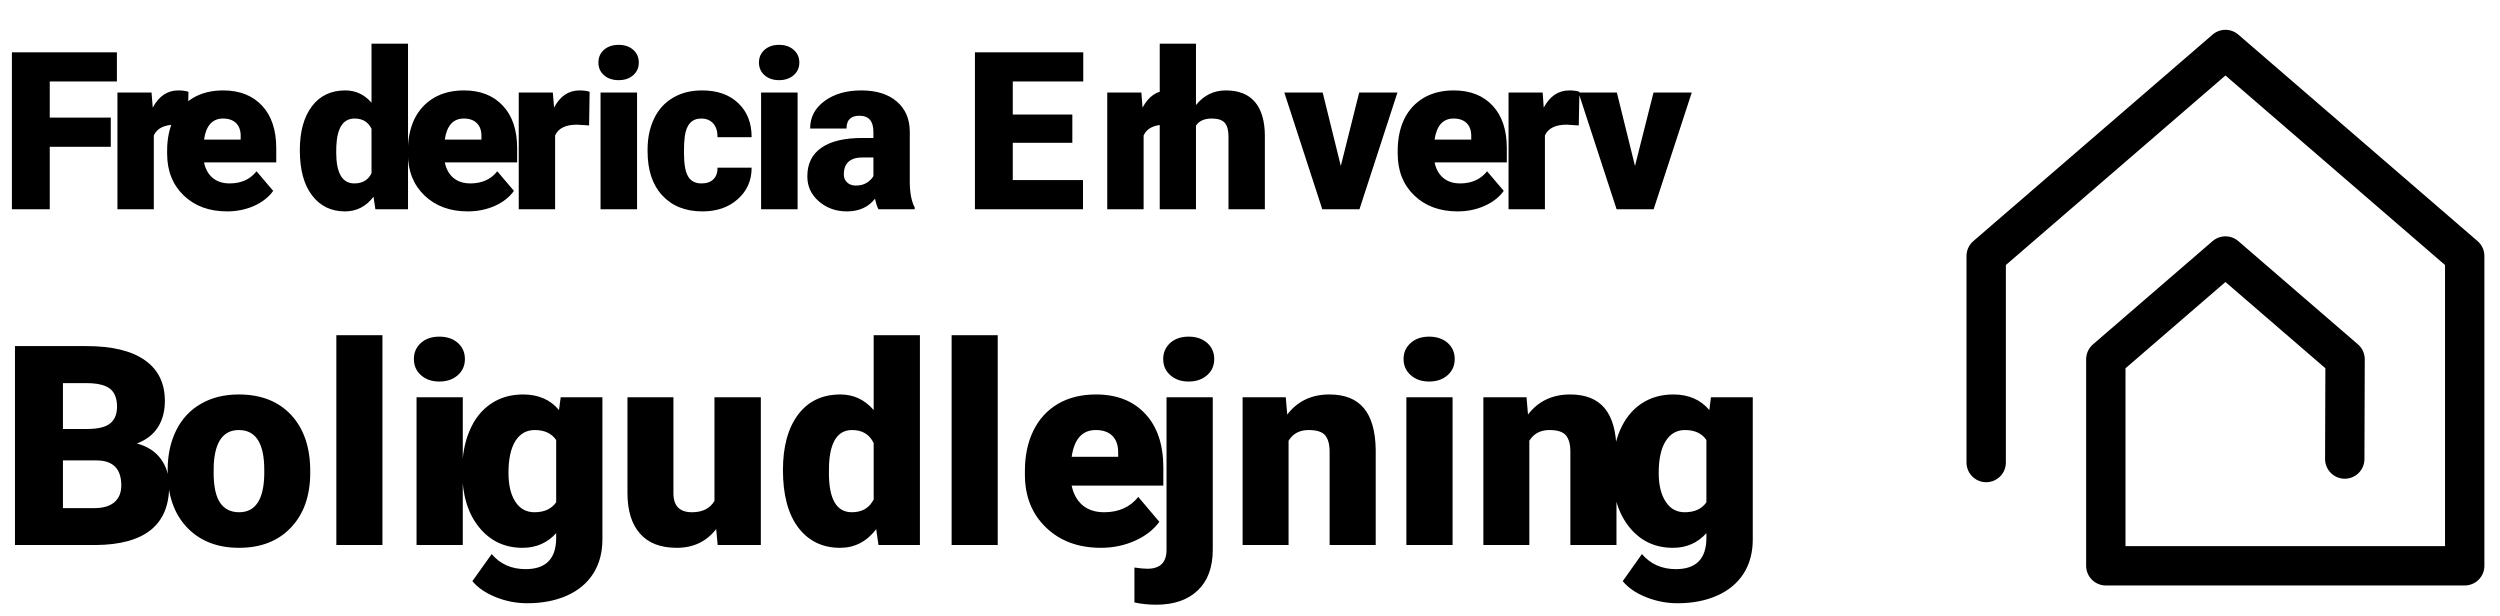
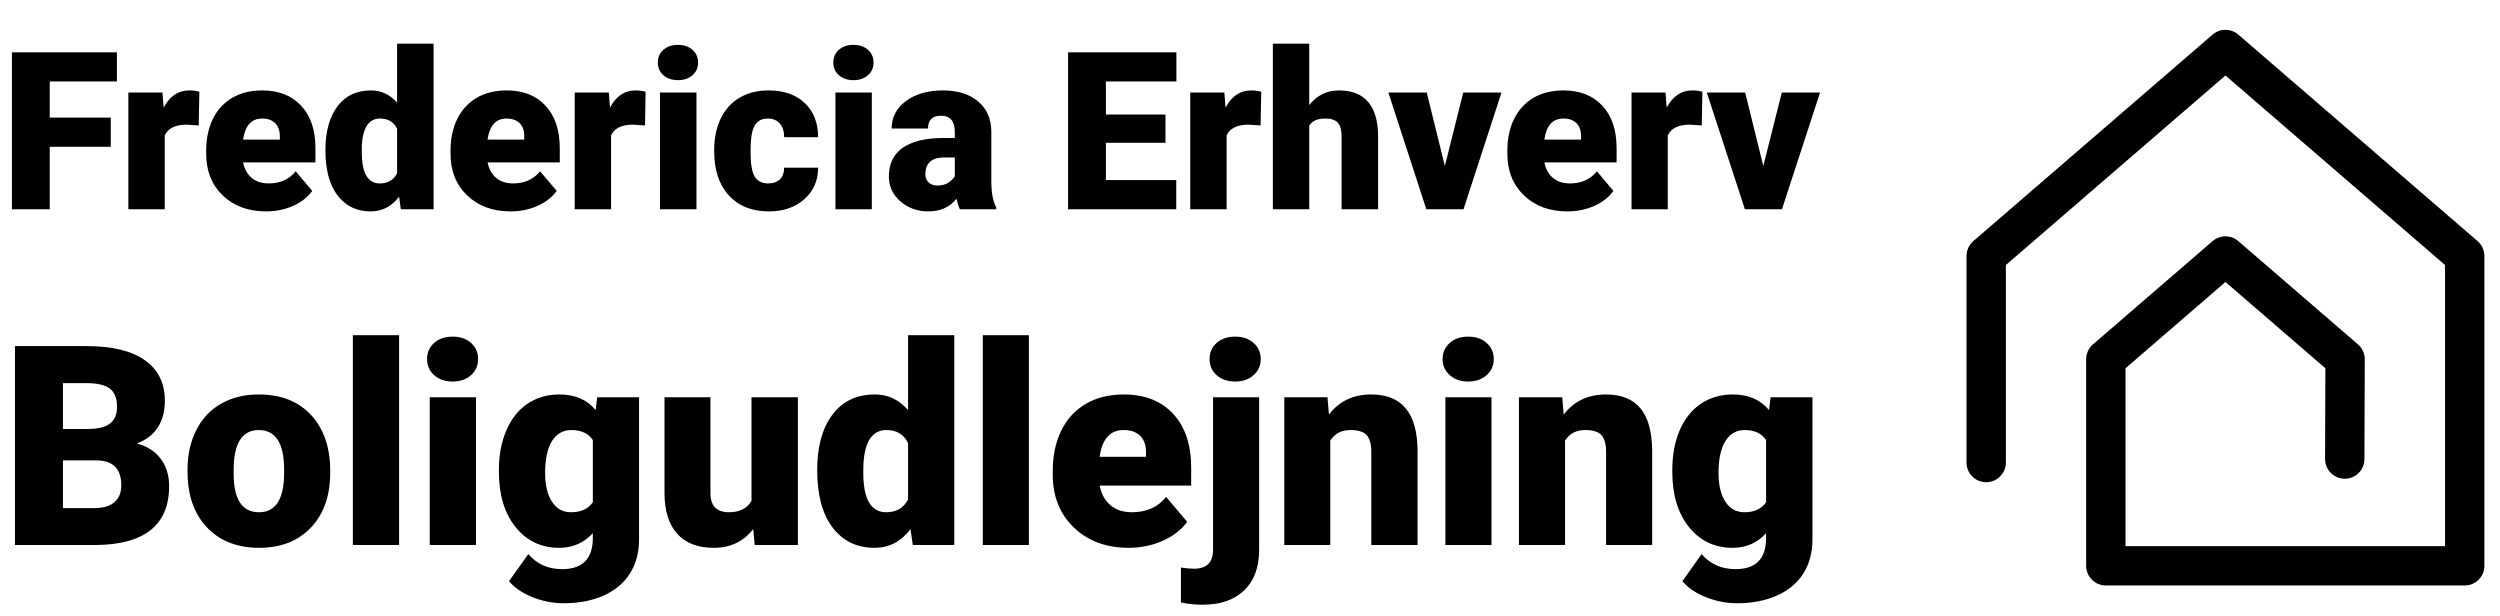
- <svg xmlns="http://www.w3.org/2000/svg" viewBox="-735.853 -54.491 1143.377 281.396">
+ <svg xmlns="http://www.w3.org/2000/svg" viewBox="-735.853 -54.491 1143.377 281.396" width="1143.377px" height="281.396px">
  <defs />
  <polyline style="stroke: rgb(0, 0, 0); stroke-linecap: round; stroke-linejoin: round; paint-order: fill markers; fill: none; stroke-width: 18px;" points="336.523 155.455 336.67 109.817 281.958 62.592 227.248 109.817 227.248 204.273 391.384 204.273 391.384 62.592 281.958 -31.858 172.529 62.592 172.529 157.048" />
-   <path d="M 102.6 182.48 L 98.02 182.48 L 98.02 187.17 L 95.18 187.17 L 95.18 175.39 L 103.06 175.39 L 103.06 177.58 L 98.02 177.58 L 98.02 180.29 L 102.6 180.29 Z M 108.38 180.88 L 107.48 180.82 Q 106.19 180.82 105.83 181.63 L 105.83 187.17 L 103.1 187.17 L 103.1 178.41 L 105.66 178.41 L 105.75 179.54 Q 106.44 178.25 107.67 178.25 Q 108.1 178.25 108.43 178.35 Z M 111.33 187.33 Q 109.32 187.33 108.07 186.13 Q 106.83 184.93 106.83 183 L 106.83 182.78 Q 106.83 181.43 107.32 180.4 Q 107.82 179.38 108.78 178.81 Q 109.73 178.25 111.04 178.25 Q 112.89 178.25 113.96 179.4 Q 115.02 180.54 115.02 182.59 L 115.02 183.65 L 109.6 183.65 Q 109.75 184.39 110.24 184.81 Q 110.74 185.23 111.52 185.23 Q 112.82 185.23 113.54 184.32 L 114.79 185.79 Q 114.28 186.5 113.35 186.92 Q 112.41 187.33 111.33 187.33 Z M 111.03 180.36 Q 109.83 180.36 109.6 181.94 L 112.35 181.94 L 112.35 181.73 Q 112.37 181.08 112.02 180.72 Q 111.67 180.36 111.03 180.36 Z M 116.79 182.73 Q 116.79 180.65 117.69 179.45 Q 118.59 178.25 120.2 178.25 Q 121.37 178.25 122.17 179.17 L 122.17 174.74 L 124.91 174.74 L 124.91 187.17 L 122.46 187.17 L 122.32 186.23 Q 121.48 187.33 120.18 187.33 Q 118.62 187.33 117.71 186.13 Q 116.79 184.94 116.79 182.73 Z M 119.52 182.9 Q 119.52 185.23 120.88 185.23 Q 121.79 185.23 122.17 184.47 L 122.17 181.13 Q 121.8 180.36 120.9 180.36 Q 119.63 180.36 119.53 182.4 Z M 129.4 187.33 Q 127.39 187.33 126.14 186.13 Q 124.9 184.93 124.9 183 L 124.9 182.78 Q 124.9 181.43 125.39 180.4 Q 125.89 179.38 126.85 178.81 Q 127.8 178.25 129.11 178.25 Q 130.96 178.25 132.03 179.4 Q 133.1 180.54 133.1 182.59 L 133.1 183.65 L 127.67 183.65 Q 127.82 184.39 128.31 184.81 Q 128.81 185.23 129.59 185.23 Q 130.89 185.23 131.61 184.32 L 132.86 185.79 Q 132.35 186.5 131.42 186.92 Q 130.48 187.33 129.4 187.33 Z M 129.1 180.36 Q 127.9 180.36 127.67 181.94 L 130.42 181.94 L 130.42 181.73 Q 130.44 181.08 130.09 180.72 Q 129.74 180.36 129.1 180.36 Z M 138.5 180.88 L 137.6 180.82 Q 136.31 180.82 135.95 181.63 L 135.95 187.17 L 133.22 187.17 L 133.22 178.41 L 135.78 178.41 L 135.87 179.54 Q 136.55 178.25 137.78 178.25 Q 138.22 178.25 138.54 178.35 Z M 142.1 187.17 L 139.36 187.17 L 139.36 178.41 L 142.1 178.41 Z M 139.2 176.16 Q 139.2 175.57 139.62 175.2 Q 140.04 174.83 140.72 174.83 Q 141.39 174.83 141.81 175.2 Q 142.23 175.57 142.23 176.16 Q 142.23 176.74 141.81 177.11 Q 141.39 177.48 140.72 177.48 Q 140.04 177.48 139.62 177.11 Q 139.2 176.74 139.2 176.16 Z M 146.94 185.23 Q 147.52 185.23 147.83 184.92 Q 148.15 184.6 148.14 184.05 L 150.7 184.05 Q 150.7 185.49 149.66 186.41 Q 148.63 187.33 147.01 187.33 Q 145.1 187.33 143.99 186.13 Q 142.89 184.94 142.89 182.82 L 142.89 182.7 Q 142.89 181.38 143.38 180.36 Q 143.87 179.34 144.8 178.8 Q 145.72 178.25 146.98 178.25 Q 148.69 178.25 149.69 179.2 Q 150.7 180.15 150.7 181.76 L 148.14 181.76 Q 148.14 181.08 147.81 180.72 Q 147.47 180.36 146.92 180.36 Q 145.86 180.36 145.68 181.71 Q 145.62 182.14 145.62 182.89 Q 145.62 184.21 145.94 184.72 Q 146.25 185.23 146.94 185.23 Z M 154.15 187.17 L 151.41 187.17 L 151.41 178.41 L 154.15 178.41 Z M 151.25 176.16 Q 151.25 175.57 151.67 175.2 Q 152.09 174.83 152.76 174.83 Q 153.43 174.83 153.85 175.2 Q 154.28 175.57 154.28 176.16 Q 154.28 176.74 153.85 177.11 Q 153.43 177.48 152.76 177.48 Q 152.09 177.48 151.67 177.11 Q 151.25 176.74 151.25 176.16 Z M 160.22 187.17 Q 160.07 186.9 159.96 186.38 Q 159.21 187.33 157.85 187.33 Q 156.62 187.33 155.75 186.58 Q 154.88 185.83 154.88 184.7 Q 154.88 183.28 155.94 182.55 Q 156.99 181.82 159 181.82 L 159.84 181.82 L 159.84 181.36 Q 159.84 180.15 158.79 180.15 Q 157.82 180.15 157.82 181.11 L 155.09 181.11 Q 155.09 179.84 156.18 179.04 Q 157.26 178.25 158.93 178.25 Q 160.61 178.25 161.58 179.07 Q 162.55 179.89 162.57 181.31 L 162.57 185.19 Q 162.59 186.39 162.94 187.03 L 162.94 187.17 Z M 158.51 185.39 Q 159.02 185.39 159.36 185.17 Q 159.69 184.95 159.84 184.68 L 159.84 183.28 L 159.04 183.28 Q 157.62 183.28 157.62 184.56 Q 157.62 184.93 157.87 185.16 Q 158.12 185.39 158.51 185.39 Z M 174.77 182.18 L 170.3 182.18 L 170.3 184.98 L 175.57 184.98 L 175.57 187.17 L 167.46 187.17 L 167.46 175.39 L 175.59 175.39 L 175.59 177.58 L 170.3 177.58 L 170.3 180.06 L 174.77 180.06 Z M 182.67 180.88 L 181.77 180.82 Q 180.48 180.82 180.12 181.63 L 180.12 187.17 L 177.39 187.17 L 177.39 178.41 L 179.95 178.41 L 180.04 179.54 Q 180.73 178.25 181.96 178.25 Q 182.39 178.25 182.72 178.35 Z M 184.05 179.35 Q 184.93 178.25 186.29 178.25 Q 187.74 178.25 188.47 179.11 Q 189.21 179.97 189.22 181.64 L 189.22 187.17 L 186.49 187.17 L 186.49 181.71 Q 186.49 181.01 186.21 180.68 Q 185.92 180.36 185.24 180.36 Q 184.4 180.36 184.05 180.89 L 184.05 187.17 L 181.33 187.17 L 181.33 174.74 L 184.05 174.74 Z M 194.92 183.92 L 196.3 178.41 L 199.17 178.41 L 196.32 187.17 L 193.53 187.17 L 190.68 178.41 L 193.56 178.41 Z M 203.69 187.33 Q 201.68 187.33 200.43 186.13 Q 199.19 184.93 199.19 183 L 199.19 182.78 Q 199.19 181.43 199.68 180.4 Q 200.18 179.38 201.14 178.81 Q 202.09 178.25 203.4 178.25 Q 205.25 178.25 206.32 179.4 Q 207.38 180.54 207.38 182.59 L 207.38 183.65 L 201.96 183.65 Q 202.11 184.39 202.6 184.81 Q 203.09 185.23 203.88 185.23 Q 205.17 185.23 205.9 184.32 L 207.15 185.79 Q 206.64 186.5 205.7 186.92 Q 204.77 187.33 203.69 187.33 Z M 203.39 180.36 Q 202.19 180.36 201.96 181.94 L 204.71 181.94 L 204.71 181.73 Q 204.73 181.08 204.38 180.72 Q 204.03 180.36 203.39 180.36 Z M 212.78 180.88 L 211.89 180.82 Q 210.6 180.82 210.24 181.63 L 210.24 187.17 L 207.51 187.17 L 207.51 178.41 L 210.07 178.41 L 210.15 179.54 Q 210.84 178.25 212.07 178.25 Q 212.51 178.25 212.83 178.35 Z M 217 183.92 L 218.39 178.41 L 221.26 178.41 L 218.4 187.17 L 215.62 187.17 L 212.76 178.41 L 215.64 178.41 Z" transform="matrix(6.093545, 0, 0, 6.093545, -1310.389, -1099.312)" style="text-transform: capitalize; line-height: 26.52px;" />
+   <path d="M 102.6 182.48 L 98.02 182.48 L 98.02 187.17 L 95.18 187.17 L 95.18 175.39 L 103.06 175.39 L 103.06 177.58 L 98.02 177.58 L 98.02 180.29 L 102.6 180.29 Z M 109.2 180.88 L 108.3 180.82 Q 107.02 180.82 106.65 181.63 L 106.65 187.17 L 103.92 187.17 L 103.92 178.41 L 106.48 178.41 L 106.57 179.54 Q 107.26 178.25 108.49 178.25 Q 108.93 178.25 109.25 178.35 Z M 114.27 187.33 Q 112.25 187.33 111 186.13 Q 109.76 184.93 109.76 183 L 109.76 182.78 Q 109.76 181.43 110.26 180.4 Q 110.75 179.38 111.71 178.81 Q 112.66 178.25 113.97 178.25 Q 115.82 178.25 116.89 179.4 Q 117.96 180.54 117.96 182.59 L 117.96 183.65 L 112.53 183.65 Q 112.68 184.39 113.17 184.81 Q 113.67 185.23 114.45 185.23 Q 115.75 185.23 116.48 184.32 L 117.72 185.79 Q 117.21 186.5 116.28 186.92 Q 115.34 187.33 114.27 187.33 Z M 113.96 180.36 Q 112.76 180.36 112.53 181.94 L 115.29 181.94 L 115.29 181.73 Q 115.3 181.08 114.95 180.72 Q 114.61 180.36 113.96 180.36 Z M 118.71 182.73 Q 118.71 180.65 119.61 179.45 Q 120.51 178.25 122.12 178.25 Q 123.29 178.25 124.09 179.17 L 124.09 174.74 L 126.83 174.74 L 126.83 187.17 L 124.37 187.17 L 124.24 186.23 Q 123.4 187.33 122.1 187.33 Q 120.54 187.33 119.62 186.13 Q 118.71 184.94 118.71 182.73 Z M 121.44 182.9 Q 121.44 185.23 122.8 185.23 Q 123.7 185.23 124.09 184.47 L 124.09 181.13 Q 123.72 180.36 122.81 180.36 Q 121.55 180.36 121.44 182.4 Z M 132.61 187.33 Q 130.6 187.33 129.35 186.13 Q 128.1 184.93 128.1 183 L 128.1 182.78 Q 128.1 181.43 128.6 180.4 Q 129.1 179.38 130.05 178.81 Q 131.01 178.25 132.32 178.25 Q 134.17 178.25 135.23 179.4 Q 136.3 180.54 136.3 182.59 L 136.3 183.65 L 130.88 183.65 Q 131.03 184.39 131.52 184.81 Q 132.01 185.23 132.8 185.23 Q 134.09 185.23 134.82 184.32 L 136.07 185.79 Q 135.56 186.5 134.62 186.92 Q 133.69 187.33 132.61 187.33 Z M 132.3 180.36 Q 131.11 180.36 130.88 181.94 L 133.63 181.94 L 133.63 181.73 Q 133.65 181.08 133.3 180.72 Q 132.95 180.36 132.3 180.36 Z M 142.7 180.88 L 141.8 180.82 Q 140.51 180.82 140.15 181.63 L 140.15 187.17 L 137.42 187.17 L 137.42 178.41 L 139.98 178.41 L 140.07 179.54 Q 140.75 178.25 141.98 178.25 Q 142.42 178.25 142.74 178.35 Z M 146.56 187.17 L 143.82 187.17 L 143.82 178.41 L 146.56 178.41 Z M 143.66 176.16 Q 143.66 175.57 144.08 175.2 Q 144.5 174.83 145.17 174.83 Q 145.84 174.83 146.26 175.2 Q 146.68 175.57 146.68 176.16 Q 146.68 176.74 146.26 177.11 Q 145.84 177.48 145.17 177.48 Q 144.5 177.48 144.08 177.11 Q 143.66 176.74 143.66 176.16 Z M 151.94 185.23 Q 152.51 185.23 152.83 184.92 Q 153.14 184.6 153.14 184.05 L 155.69 184.05 Q 155.69 185.49 154.66 186.41 Q 153.63 187.33 152 187.33 Q 150.09 187.33 148.99 186.13 Q 147.89 184.94 147.89 182.82 L 147.89 182.7 Q 147.89 181.38 148.38 180.36 Q 148.87 179.34 149.79 178.8 Q 150.72 178.25 151.98 178.25 Q 153.69 178.25 154.69 179.2 Q 155.69 180.15 155.69 181.76 L 153.14 181.76 Q 153.14 181.08 152.8 180.72 Q 152.47 180.36 151.91 180.36 Q 150.85 180.36 150.68 181.71 Q 150.62 182.14 150.62 182.89 Q 150.62 184.21 150.93 184.72 Q 151.25 185.23 151.94 185.23 Z M 159.72 187.17 L 156.99 187.17 L 156.99 178.41 L 159.72 178.41 Z M 156.83 176.16 Q 156.83 175.57 157.25 175.2 Q 157.67 174.83 158.34 174.83 Q 159.01 174.83 159.43 175.2 Q 159.85 175.57 159.85 176.16 Q 159.85 176.74 159.43 177.11 Q 159.01 177.48 158.34 177.48 Q 157.67 177.48 157.25 177.11 Q 156.83 176.74 156.83 176.16 Z M 166.33 187.17 Q 166.19 186.9 166.08 186.38 Q 165.32 187.33 163.97 187.33 Q 162.73 187.33 161.87 186.58 Q 161 185.83 161 184.7 Q 161 183.28 162.05 182.55 Q 163.11 181.82 165.11 181.82 L 165.95 181.82 L 165.95 181.36 Q 165.95 180.15 164.91 180.15 Q 163.94 180.15 163.94 181.11 L 161.21 181.11 Q 161.21 179.84 162.29 179.04 Q 163.37 178.25 165.05 178.25 Q 166.72 178.25 167.69 179.07 Q 168.67 179.89 168.69 181.31 L 168.69 185.19 Q 168.71 186.39 169.06 187.03 L 169.06 187.17 Z M 164.63 185.39 Q 165.14 185.39 165.47 185.17 Q 165.81 184.95 165.95 184.68 L 165.95 183.28 L 165.16 183.28 Q 163.74 183.28 163.74 184.56 Q 163.74 184.93 163.99 185.16 Q 164.24 185.39 164.63 185.39 Z M 181.76 182.18 L 177.29 182.18 L 177.29 184.98 L 182.57 184.98 L 182.57 187.17 L 174.45 187.17 L 174.45 175.39 L 182.58 175.39 L 182.58 177.58 L 177.29 177.58 L 177.29 180.06 L 181.76 180.06 Z M 188.9 180.88 L 188 180.82 Q 186.71 180.82 186.35 181.63 L 186.35 187.17 L 183.62 187.17 L 183.62 178.41 L 186.18 178.41 L 186.27 179.54 Q 186.96 178.25 188.19 178.25 Q 188.62 178.25 188.95 178.35 Z M 192.55 179.35 Q 193.42 178.25 194.78 178.25 Q 196.23 178.25 196.97 179.11 Q 197.7 179.97 197.72 181.64 L 197.72 187.17 L 194.98 187.17 L 194.98 181.71 Q 194.98 181.01 194.7 180.68 Q 194.42 180.36 193.74 180.36 Q 192.89 180.36 192.55 180.89 L 192.55 187.17 L 189.82 187.17 L 189.82 174.74 L 192.55 174.74 Z M 202.73 183.92 L 204.11 178.41 L 206.98 178.41 L 204.13 187.17 L 201.34 187.17 L 198.49 178.41 L 201.37 178.41 Z M 211.93 187.33 Q 209.91 187.33 208.67 186.13 Q 207.42 184.93 207.42 183 L 207.42 182.78 Q 207.42 181.43 207.92 180.4 Q 208.42 179.38 209.37 178.81 Q 210.33 178.25 211.64 178.25 Q 213.48 178.25 214.55 179.4 Q 215.62 180.54 215.62 182.59 L 215.62 183.65 L 210.2 183.65 Q 210.34 184.39 210.84 184.81 Q 211.33 185.23 212.12 185.23 Q 213.41 185.23 214.14 184.32 L 215.38 185.79 Q 214.88 186.5 213.94 186.92 Q 213.01 187.33 211.93 187.33 Z M 211.62 180.36 Q 210.42 180.36 210.2 181.94 L 212.95 181.94 L 212.95 181.73 Q 212.97 181.08 212.62 180.72 Q 212.27 180.36 211.62 180.36 Z M 222.01 180.88 L 221.11 180.82 Q 219.83 180.82 219.46 181.63 L 219.46 187.17 L 216.74 187.17 L 216.74 178.41 L 219.29 178.41 L 219.38 179.54 Q 220.07 178.25 221.3 178.25 Q 221.74 178.25 222.06 178.35 Z M 226.63 183.92 L 228.02 178.41 L 230.89 178.41 L 228.03 187.17 L 225.25 187.17 L 222.39 178.41 L 225.27 178.41 Z" transform="matrix(6.093545, 0, 0, 6.093545, -1310.389, -1099.312)" style="text-transform: capitalize; line-height: 26.52px;" />
  <path transform="matrix(6.093545, 0, 0, 6.093545, -1310.389, -1099.312)" style="text-transform: capitalize;" />
-   <path d="M 95.41 212.37 L 95.41 197.44 L 100.78 197.44 Q 103.66 197.44 105.16 198.5 Q 106.66 199.55 106.66 201.56 Q 106.66 202.72 106.13 203.54 Q 105.6 204.36 104.56 204.75 Q 105.73 205.06 106.35 205.9 Q 106.98 206.74 106.98 207.95 Q 106.98 210.14 105.59 211.25 Q 104.2 212.35 101.47 212.37 Z M 99.01 206.02 L 99.01 209.6 L 101.37 209.6 Q 102.35 209.6 102.87 209.16 Q 103.39 208.71 103.39 207.9 Q 103.39 206.03 101.54 206.02 Z M 99.01 203.66 L 100.89 203.66 Q 102.07 203.65 102.57 203.23 Q 103.07 202.81 103.07 201.99 Q 103.07 201.05 102.53 200.63 Q 101.99 200.22 100.78 200.22 L 99.01 200.22 Z M 106.87 206.72 Q 106.87 205.06 107.51 203.76 Q 108.16 202.46 109.37 201.77 Q 110.58 201.07 112.21 201.07 Q 114.7 201.07 116.14 202.61 Q 117.57 204.16 117.57 206.81 L 117.57 206.94 Q 117.57 209.53 116.13 211.05 Q 114.69 212.58 112.23 212.58 Q 109.86 212.58 108.42 211.15 Q 106.99 209.73 106.88 207.3 Z M 110.32 206.94 Q 110.32 208.47 110.8 209.19 Q 111.29 209.91 112.23 209.91 Q 114.07 209.91 114.12 207.07 L 114.12 206.72 Q 114.12 203.74 112.21 203.74 Q 110.48 203.74 110.33 206.31 Z M 122.99 212.37 L 119.53 212.37 L 119.53 196.62 L 122.99 196.62 Z M 129.02 212.37 L 125.55 212.37 L 125.55 201.28 L 129.02 201.28 Z M 125.35 198.41 Q 125.35 197.68 125.88 197.2 Q 126.41 196.73 127.26 196.73 Q 128.11 196.73 128.65 197.2 Q 129.18 197.68 129.18 198.41 Q 129.18 199.15 128.65 199.62 Q 128.11 200.1 127.26 200.1 Q 126.41 200.1 125.88 199.62 Q 125.35 199.15 125.35 198.41 Z M 128.98 206.74 Q 128.98 205.06 129.54 203.77 Q 130.09 202.47 131.13 201.77 Q 132.16 201.07 133.54 201.07 Q 135.27 201.07 136.24 202.24 L 136.37 201.28 L 139.5 201.28 L 139.5 211.95 Q 139.5 213.42 138.82 214.5 Q 138.14 215.58 136.85 216.16 Q 135.56 216.74 133.85 216.74 Q 132.63 216.74 131.49 216.28 Q 130.35 215.82 129.74 215.08 L 131.19 213.05 Q 132.15 214.18 133.73 214.18 Q 136.03 214.18 136.03 211.83 L 136.03 211.48 Q 135.03 212.58 133.51 212.58 Q 131.48 212.58 130.23 211.02 Q 128.98 209.47 128.98 206.86 Z M 132.45 206.96 Q 132.45 208.32 132.96 209.11 Q 133.47 209.91 134.4 209.91 Q 135.51 209.91 136.03 209.16 L 136.03 204.49 Q 135.52 203.74 134.42 203.74 Q 133.49 203.74 132.97 204.56 Q 132.45 205.39 132.45 206.96 Z M 148.04 211.17 Q 146.95 212.58 145.08 212.58 Q 143.25 212.58 142.32 211.51 Q 141.38 210.45 141.38 208.46 L 141.38 201.28 L 144.83 201.28 L 144.83 208.48 Q 144.83 209.91 146.22 209.91 Q 147.41 209.91 147.91 209.06 L 147.91 201.28 L 151.39 201.28 L 151.39 212.37 L 148.15 212.37 Z M 153.05 206.74 Q 153.05 204.11 154.18 202.59 Q 155.32 201.07 157.36 201.07 Q 158.85 201.07 159.86 202.24 L 159.86 196.62 L 163.33 196.62 L 163.33 212.37 L 160.22 212.37 L 160.05 211.18 Q 158.98 212.58 157.34 212.58 Q 155.36 212.58 154.2 211.06 Q 153.05 209.54 153.05 206.74 Z M 156.5 206.96 Q 156.5 209.91 158.22 209.91 Q 159.37 209.91 159.86 208.95 L 159.86 204.72 Q 159.39 203.74 158.24 203.74 Q 156.64 203.74 156.51 206.32 Z M 169.17 212.37 L 165.71 212.37 L 165.71 196.62 L 169.17 196.62 Z M 176.92 212.58 Q 174.37 212.58 172.79 211.05 Q 171.21 209.53 171.21 207.09 L 171.21 206.8 Q 171.21 205.1 171.84 203.8 Q 172.47 202.5 173.68 201.78 Q 174.89 201.07 176.55 201.07 Q 178.89 201.07 180.24 202.52 Q 181.6 203.97 181.6 206.57 L 181.6 207.91 L 174.72 207.91 Q 174.91 208.84 175.53 209.38 Q 176.16 209.91 177.16 209.91 Q 178.8 209.91 179.72 208.76 L 181.3 210.63 Q 180.65 211.52 179.47 212.05 Q 178.28 212.58 176.92 212.58 Z M 176.53 203.74 Q 175.01 203.74 174.72 205.75 L 178.21 205.75 L 178.21 205.48 Q 178.23 204.65 177.79 204.19 Q 177.35 203.74 176.53 203.74 Z M 185.31 201.28 L 185.31 212.75 Q 185.3 214.72 184.18 215.78 Q 183.06 216.85 181.06 216.85 Q 180.2 216.85 179.43 216.68 L 179.43 214.06 Q 180.03 214.15 180.41 214.15 Q 181.84 214.15 181.84 212.73 L 181.84 201.28 Z M 181.59 198.41 Q 181.59 197.68 182.12 197.2 Q 182.65 196.73 183.5 196.73 Q 184.35 196.73 184.89 197.2 Q 185.42 197.68 185.42 198.41 Q 185.42 199.15 184.89 199.62 Q 184.35 200.1 183.5 200.1 Q 182.65 200.1 182.12 199.62 Q 181.59 199.15 181.59 198.41 Z M 190.79 201.28 L 190.9 202.58 Q 192.05 201.07 194.07 201.07 Q 195.8 201.07 196.66 202.11 Q 197.51 203.14 197.54 205.22 L 197.54 212.37 L 194.08 212.37 L 194.08 205.37 Q 194.08 204.53 193.74 204.13 Q 193.4 203.74 192.51 203.74 Q 191.49 203.74 191 204.54 L 191 212.37 L 187.55 212.37 L 187.55 201.28 Z M 203.31 212.37 L 199.84 212.37 L 199.84 201.28 L 203.31 201.28 Z M 199.63 198.41 Q 199.63 197.68 200.17 197.2 Q 200.7 196.73 201.55 196.73 Q 202.4 196.73 202.94 197.2 Q 203.47 197.68 203.47 198.41 Q 203.47 199.15 202.94 199.62 Q 202.4 200.1 201.55 200.1 Q 200.7 200.1 200.17 199.62 Q 199.63 199.15 199.63 198.41 Z M 208.86 201.28 L 208.97 202.58 Q 210.12 201.07 212.14 201.07 Q 213.87 201.07 214.73 202.11 Q 215.58 203.14 215.61 205.22 L 215.61 212.37 L 212.15 212.37 L 212.15 205.37 Q 212.15 204.53 211.81 204.13 Q 211.47 203.74 210.58 203.74 Q 209.57 203.74 209.07 204.54 L 209.07 212.37 L 205.62 212.37 L 205.62 201.28 Z M 215.32 206.74 Q 215.32 205.06 215.87 203.77 Q 216.43 202.47 217.46 201.77 Q 218.5 201.07 219.87 201.07 Q 221.6 201.07 222.58 202.24 L 222.7 201.28 L 225.84 201.28 L 225.84 211.95 Q 225.84 213.42 225.16 214.5 Q 224.47 215.58 223.18 216.16 Q 221.89 216.74 220.19 216.74 Q 218.97 216.74 217.82 216.28 Q 216.68 215.82 216.08 215.08 L 217.52 213.05 Q 218.49 214.18 220.07 214.18 Q 222.36 214.18 222.36 211.83 L 222.36 211.48 Q 221.37 212.58 219.85 212.58 Q 217.82 212.58 216.57 211.02 Q 215.32 209.47 215.32 206.86 Z M 218.78 206.96 Q 218.78 208.32 219.3 209.11 Q 219.81 209.91 220.73 209.91 Q 221.85 209.91 222.36 209.16 L 222.36 204.49 Q 221.86 203.74 220.75 203.74 Q 219.83 203.74 219.31 204.56 Q 218.78 205.39 218.78 206.96 Z" transform="matrix(6.093545, 0, 0, 6.093545, -1310.389, -1099.312)" style="text-transform: capitalize;" />
+   <path d="M 95.41 212.37 L 95.41 197.44 L 100.78 197.44 Q 103.66 197.44 105.16 198.5 Q 106.66 199.55 106.66 201.56 Q 106.66 202.72 106.13 203.54 Q 105.6 204.36 104.56 204.75 Q 105.73 205.06 106.35 205.9 Q 106.98 206.74 106.98 207.95 Q 106.98 210.14 105.59 211.25 Q 104.2 212.35 101.47 212.37 Z M 99.01 206.02 L 99.01 209.6 L 101.37 209.6 Q 102.35 209.6 102.87 209.16 Q 103.39 208.71 103.39 207.9 Q 103.39 206.03 101.54 206.02 Z M 99.01 203.66 L 100.89 203.66 Q 102.07 203.65 102.57 203.23 Q 103.07 202.81 103.07 201.99 Q 103.07 201.05 102.53 200.63 Q 101.99 200.22 100.78 200.22 L 99.01 200.22 Z M 108.36 206.72 Q 108.36 205.06 109.01 203.76 Q 109.66 202.46 110.87 201.77 Q 112.08 201.07 113.71 201.07 Q 116.2 201.07 117.63 202.61 Q 119.07 204.16 119.07 206.81 L 119.07 206.94 Q 119.07 209.53 117.63 211.05 Q 116.19 212.58 113.73 212.58 Q 111.36 212.58 109.92 211.15 Q 108.49 209.73 108.37 207.3 Z M 111.82 206.94 Q 111.82 208.47 112.3 209.19 Q 112.78 209.91 113.73 209.91 Q 115.57 209.91 115.61 207.07 L 115.61 206.72 Q 115.61 203.74 113.71 203.74 Q 111.97 203.74 111.83 206.31 Z M 124.24 212.37 L 120.77 212.37 L 120.77 196.62 L 124.24 196.62 Z M 130.01 212.37 L 126.54 212.37 L 126.54 201.28 L 130.01 201.28 Z M 126.34 198.41 Q 126.34 197.68 126.87 197.2 Q 127.4 196.73 128.26 196.73 Q 129.11 196.73 129.64 197.2 Q 130.17 197.68 130.17 198.41 Q 130.17 199.15 129.64 199.62 Q 129.11 200.1 128.26 200.1 Q 127.4 200.1 126.87 199.62 Q 126.34 199.15 126.34 198.41 Z M 131.73 206.74 Q 131.73 205.06 132.29 203.77 Q 132.84 202.47 133.87 201.77 Q 134.91 201.07 136.28 201.07 Q 138.02 201.07 138.99 202.24 L 139.11 201.28 L 142.25 201.28 L 142.25 211.95 Q 142.25 213.42 141.57 214.5 Q 140.89 215.58 139.6 216.16 Q 138.3 216.74 136.6 216.74 Q 135.38 216.74 134.24 216.28 Q 133.1 215.82 132.49 215.08 L 133.94 213.05 Q 134.9 214.18 136.48 214.18 Q 138.78 214.18 138.78 211.83 L 138.78 211.48 Q 137.78 212.58 136.26 212.58 Q 134.23 212.58 132.98 211.02 Q 131.73 209.47 131.73 206.86 Z M 135.2 206.96 Q 135.2 208.32 135.71 209.11 Q 136.22 209.91 137.15 209.91 Q 138.26 209.91 138.78 209.16 L 138.78 204.49 Q 138.27 203.74 137.17 203.74 Q 136.24 203.74 135.72 204.56 Q 135.2 205.39 135.2 206.96 Z M 150.82 211.17 Q 149.73 212.58 147.86 212.58 Q 146.04 212.58 145.1 211.51 Q 144.16 210.45 144.16 208.46 L 144.16 201.28 L 147.61 201.28 L 147.61 208.48 Q 147.61 209.91 149 209.91 Q 150.19 209.91 150.69 209.06 L 150.69 201.28 L 154.17 201.28 L 154.17 212.37 L 150.93 212.37 Z M 155.62 206.74 Q 155.62 204.11 156.76 202.59 Q 157.9 201.07 159.94 201.07 Q 161.43 201.07 162.44 202.24 L 162.44 196.62 L 165.91 196.62 L 165.91 212.37 L 162.8 212.37 L 162.62 211.18 Q 161.56 212.58 159.92 212.58 Q 157.94 212.58 156.78 211.06 Q 155.62 209.54 155.62 206.74 Z M 159.08 206.96 Q 159.08 209.91 160.8 209.91 Q 161.95 209.91 162.44 208.95 L 162.44 204.72 Q 161.97 203.74 160.82 203.74 Q 159.22 203.74 159.09 206.32 Z M 171.51 212.37 L 168.05 212.37 L 168.05 196.62 L 171.51 196.62 Z M 179.01 212.58 Q 176.46 212.58 174.88 211.05 Q 173.3 209.53 173.3 207.09 L 173.3 206.8 Q 173.3 205.1 173.93 203.8 Q 174.56 202.5 175.77 201.78 Q 176.98 201.07 178.64 201.07 Q 180.98 201.07 182.33 202.52 Q 183.69 203.97 183.69 206.57 L 183.69 207.91 L 176.82 207.91 Q 177 208.84 177.63 209.38 Q 178.25 209.91 179.25 209.91 Q 180.89 209.91 181.81 208.76 L 183.39 210.63 Q 182.74 211.52 181.56 212.05 Q 180.37 212.58 179.01 212.58 Z M 178.62 203.74 Q 177.1 203.74 176.82 205.75 L 180.3 205.75 L 180.3 205.48 Q 180.32 204.65 179.88 204.19 Q 179.44 203.74 178.62 203.74 Z M 188.79 201.28 L 188.79 212.75 Q 188.78 214.72 187.66 215.78 Q 186.55 216.85 184.55 216.85 Q 183.69 216.85 182.92 216.68 L 182.92 214.06 Q 183.51 214.15 183.89 214.15 Q 185.33 214.15 185.33 212.73 L 185.33 201.28 Z M 185.07 198.41 Q 185.07 197.68 185.6 197.2 Q 186.14 196.73 186.99 196.73 Q 187.84 196.73 188.37 197.2 Q 188.91 197.68 188.91 198.41 Q 188.91 199.15 188.37 199.62 Q 187.84 200.1 186.99 200.1 Q 186.14 200.1 185.6 199.62 Q 185.07 199.15 185.07 198.41 Z M 193.92 201.28 L 194.03 202.58 Q 195.18 201.07 197.2 201.07 Q 198.93 201.07 199.79 202.11 Q 200.65 203.14 200.68 205.22 L 200.68 212.37 L 197.21 212.37 L 197.21 205.37 Q 197.21 204.53 196.87 204.13 Q 196.53 203.74 195.64 203.74 Q 194.63 203.74 194.13 204.54 L 194.13 212.37 L 190.68 212.37 L 190.68 201.28 Z M 206.23 212.37 L 202.77 212.37 L 202.77 201.28 L 206.23 201.28 Z M 202.56 198.41 Q 202.56 197.68 203.1 197.2 Q 203.63 196.73 204.48 196.73 Q 205.33 196.73 205.86 197.2 Q 206.4 197.68 206.4 198.41 Q 206.4 199.15 205.86 199.62 Q 205.33 200.1 204.48 200.1 Q 203.63 200.1 203.1 199.62 Q 202.56 199.15 202.56 198.41 Z M 211.54 201.28 L 211.65 202.58 Q 212.8 201.07 214.82 201.07 Q 216.55 201.07 217.41 202.11 Q 218.26 203.14 218.29 205.22 L 218.29 212.37 L 214.83 212.37 L 214.83 205.37 Q 214.83 204.53 214.49 204.13 Q 214.15 203.74 213.26 203.74 Q 212.24 203.74 211.75 204.54 L 211.75 212.37 L 208.29 212.37 L 208.29 201.28 Z M 219.8 206.74 Q 219.8 205.06 220.35 203.77 Q 220.91 202.47 221.94 201.77 Q 222.98 201.07 224.35 201.07 Q 226.09 201.07 227.06 202.24 L 227.18 201.28 L 230.32 201.28 L 230.32 211.95 Q 230.32 213.42 229.64 214.5 Q 228.96 215.58 227.66 216.16 Q 226.37 216.74 224.67 216.74 Q 223.45 216.74 222.31 216.28 Q 221.16 215.82 220.56 215.08 L 222 213.05 Q 222.97 214.18 224.55 214.18 Q 226.84 214.18 226.84 211.83 L 226.84 211.48 Q 225.85 212.58 224.33 212.58 Q 222.3 212.58 221.05 211.02 Q 219.8 209.47 219.8 206.86 Z M 223.27 206.96 Q 223.27 208.32 223.78 209.11 Q 224.29 209.91 225.21 209.91 Q 226.33 209.91 226.84 209.16 L 226.84 204.49 Q 226.34 203.74 225.23 203.74 Q 224.31 203.74 223.79 204.56 Q 223.27 205.39 223.27 206.96 Z" transform="matrix(6.093545, 0, 0, 6.093545, -1310.389, -1099.312)" style="text-transform: capitalize;" />
</svg>
